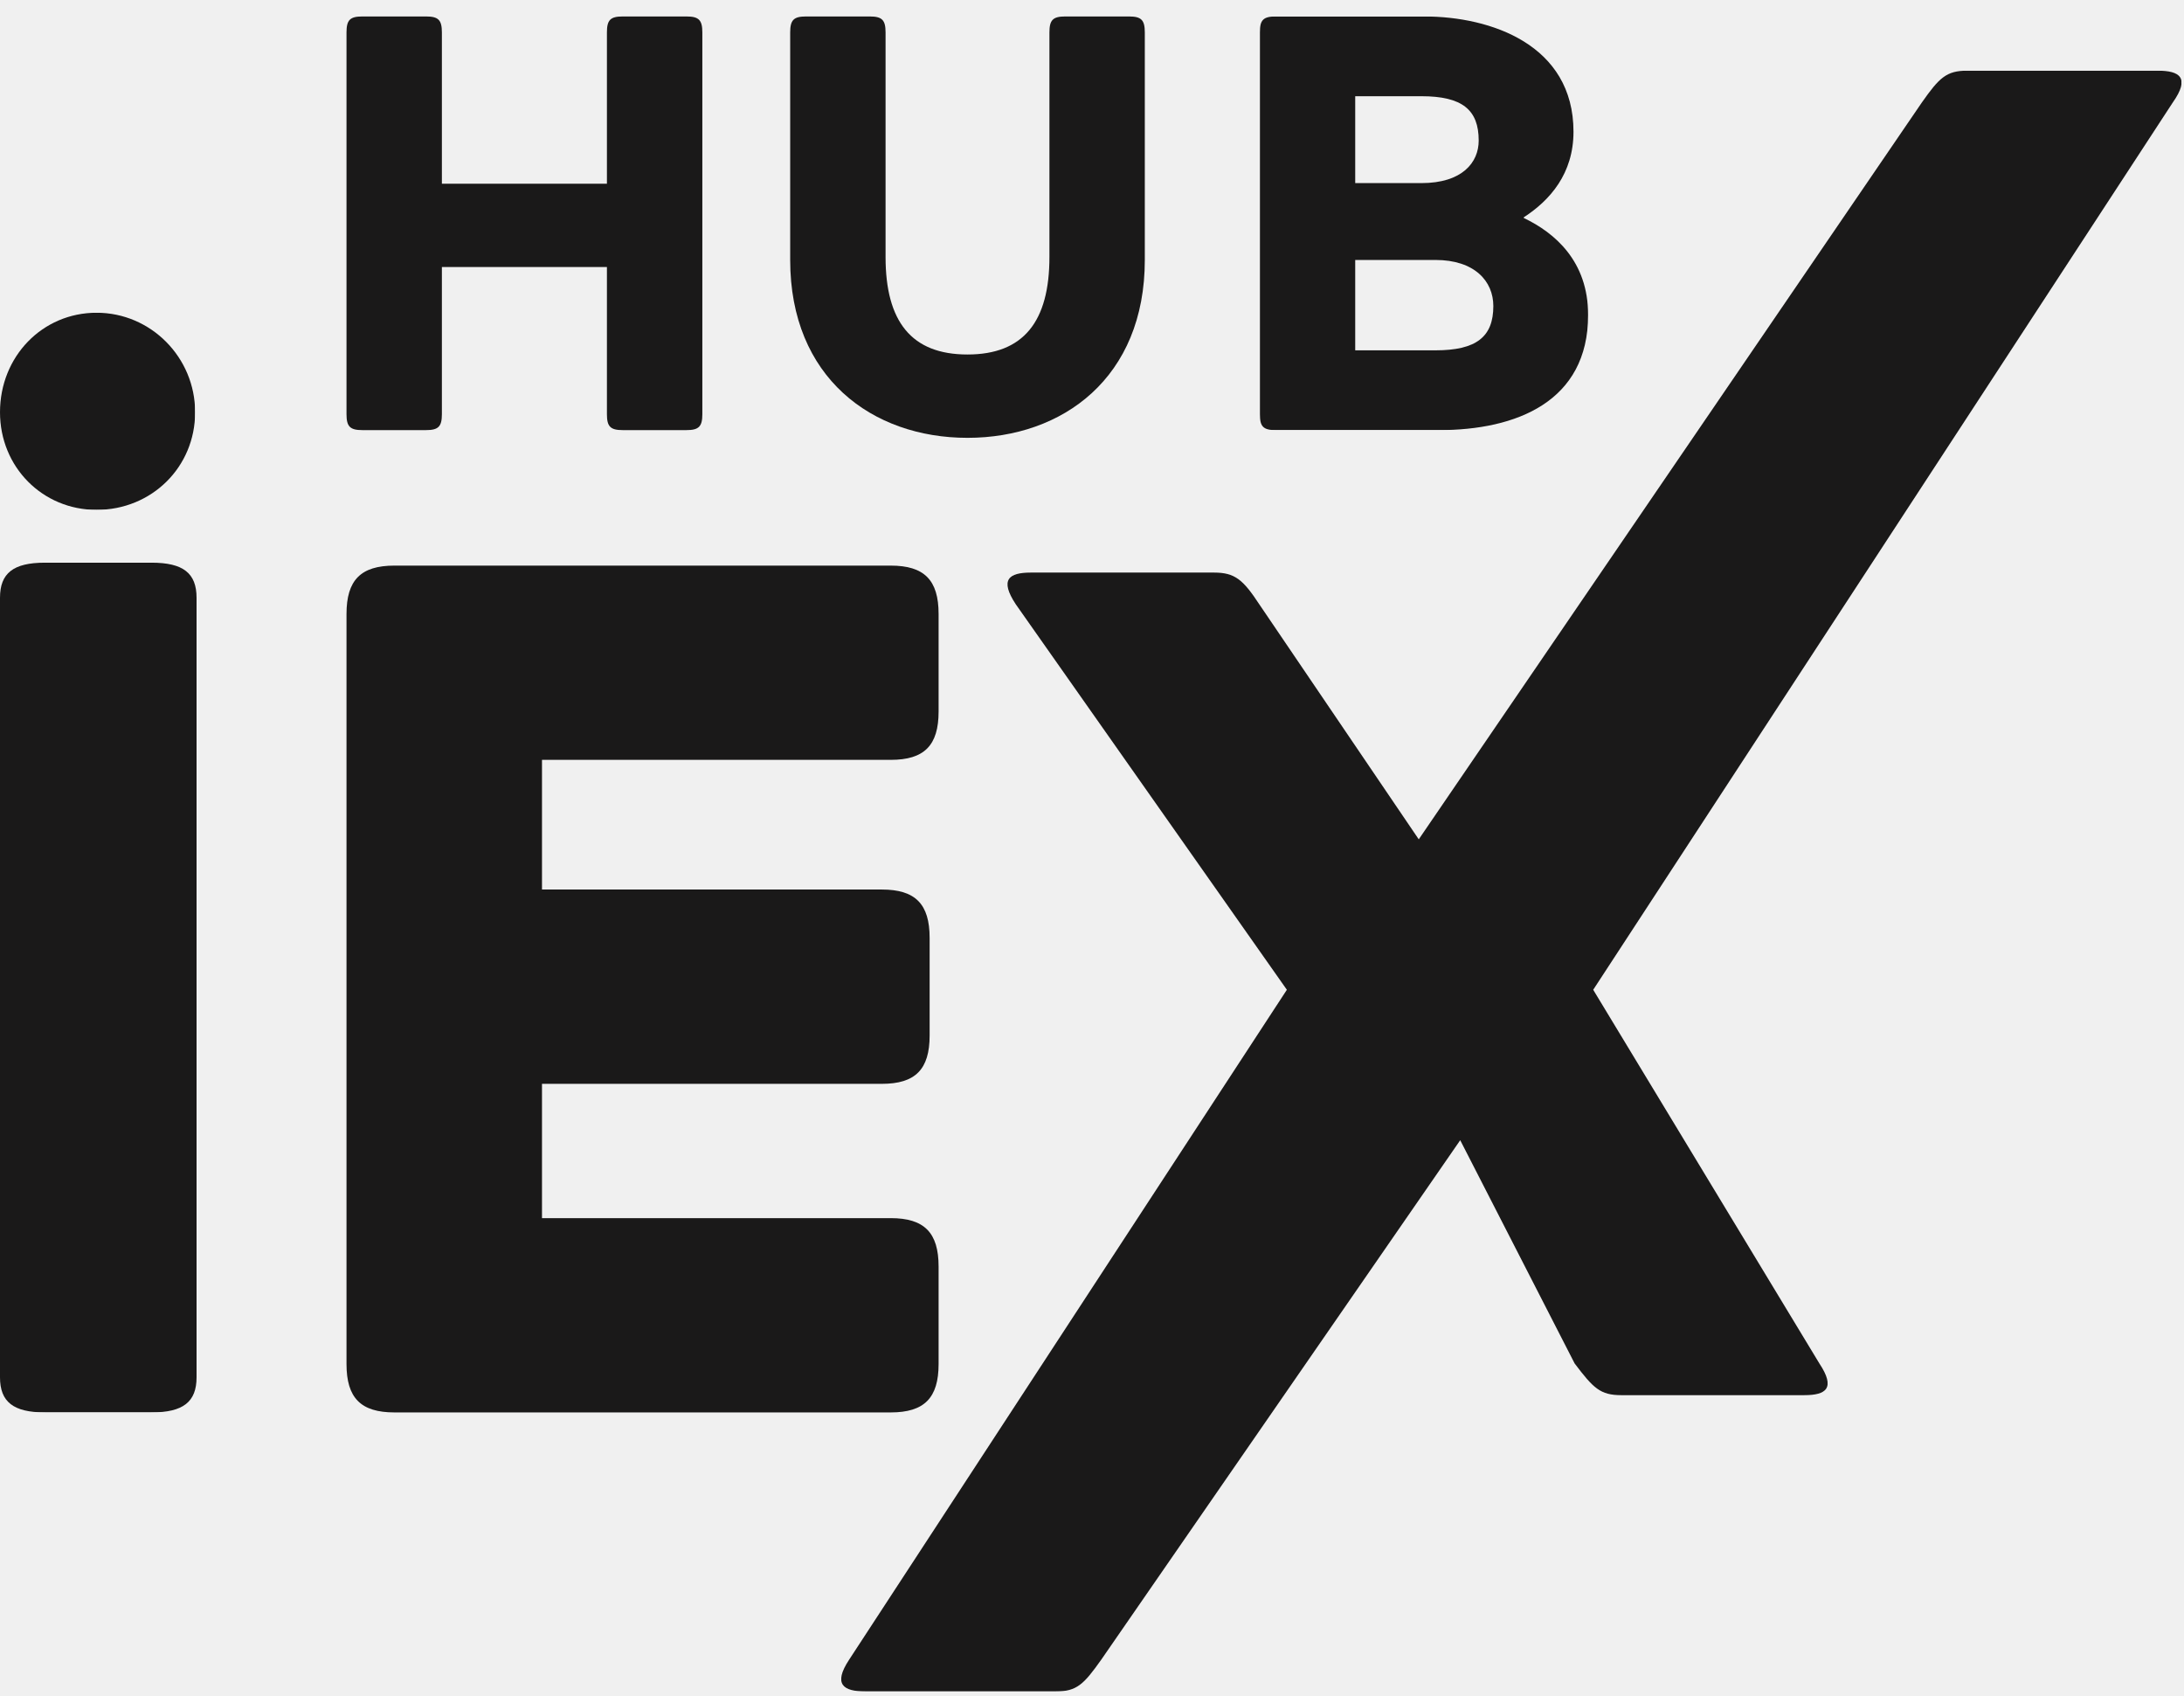
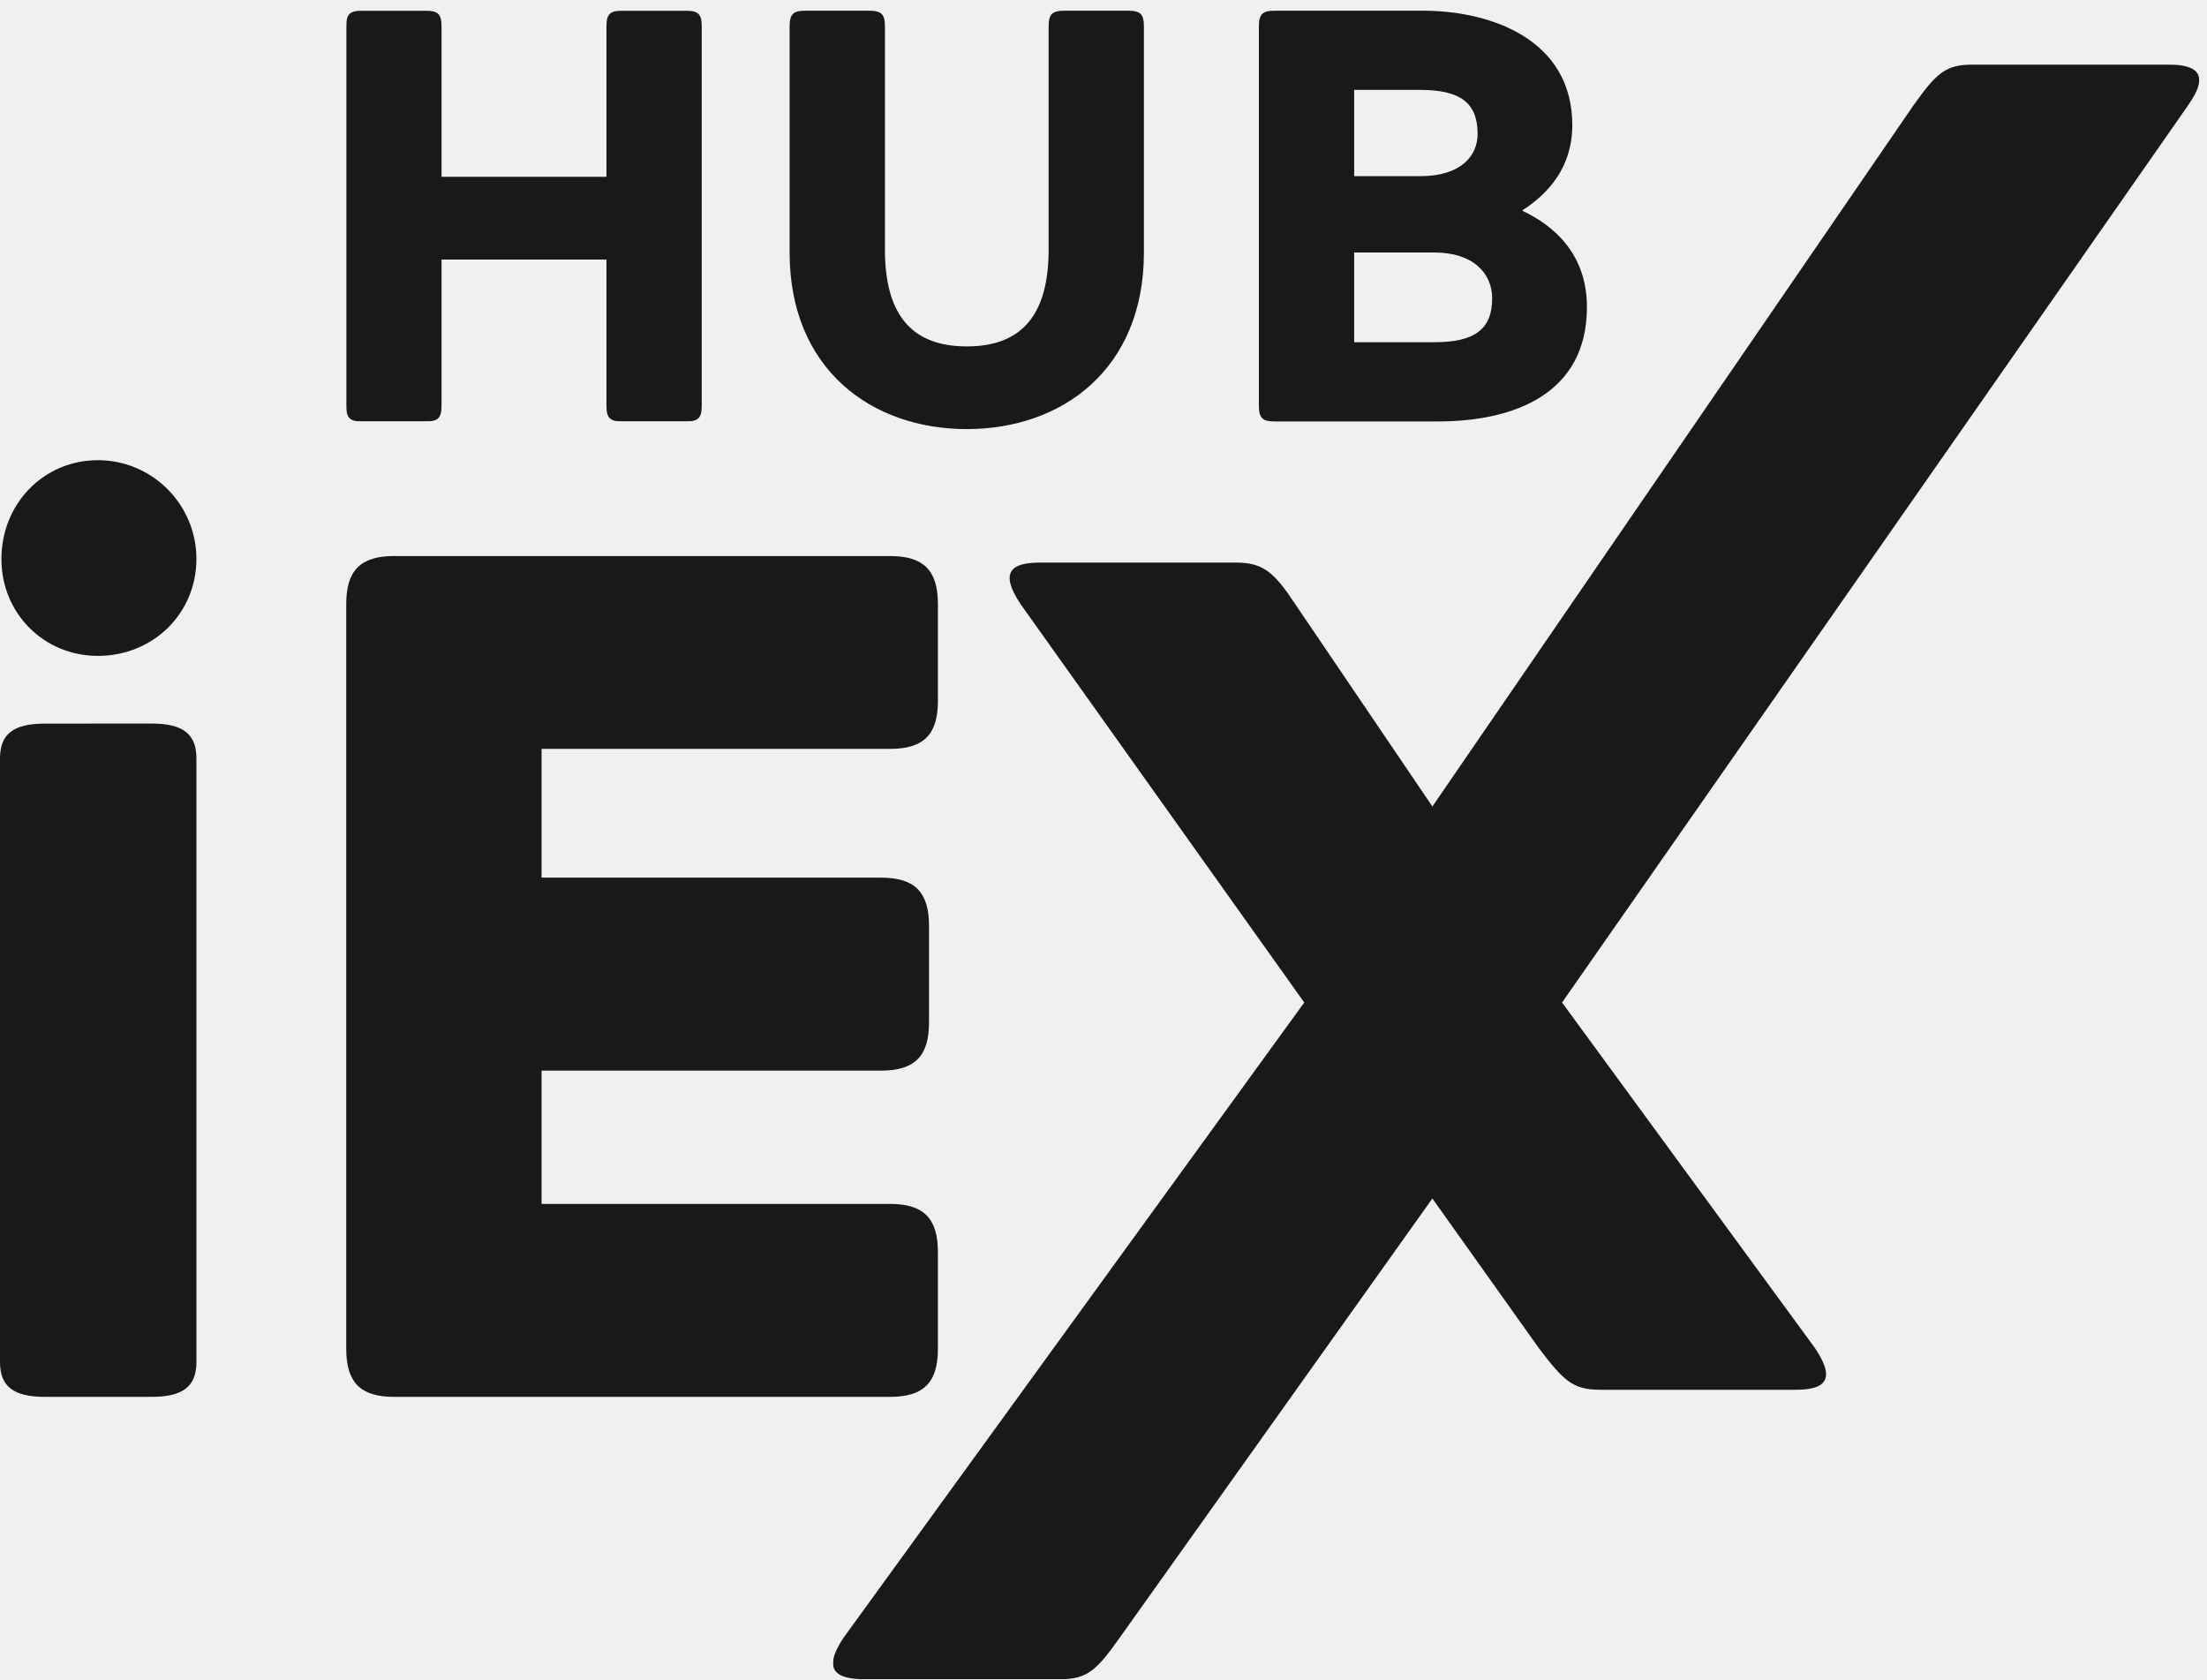
- <svg xmlns="http://www.w3.org/2000/svg" xmlns:xlink="http://www.w3.org/1999/xlink" width="67px" height="52px" viewBox="0 0 67 52" version="1.1">
+ <svg xmlns="http://www.w3.org/2000/svg" xmlns:xlink="http://www.w3.org/1999/xlink" width="67px" height="51px" viewBox="0 0 67 51" version="1.1">
  <defs>
-     <polygon id="path-1" points="0 0.215 6.03 0.215 6.03 26.277 0 26.277" />
-     <polygon id="path-3" points="0 0 5.986 0 5.986 6.046 0 6.046" />
-     <polygon id="path-5" points="0.149 0.122 10.22 0.122 10.22 12.809 0.149 12.809" />
-     <polygon id="path-7" points="0.306 0.27 41.425 0.27 41.425 49.981 0.306 49.981" />
+     <polygon id="path-1" points="0.154 0.022 10.947 0.022 10.947 12.492 0.154 12.492" />
+     <polygon id="path-3" points="0.042 0.033 41.517 0.033 41.517 49.051 0.042 49.051" />
  </defs>
  <g id="Home" stroke="none" stroke-width="1" fill="none" fill-rule="evenodd">
-     <g id="Home-Iex" transform="translate(-98, -626)">
-       <g id="Group" transform="translate(98, 626)">
-         <g id="Group-4">
-           <g id="logo-iex-copy">
-             <g id="Group-16">
-               <g id="Group-3" transform="translate(0, 17.04338)">
-                 <mask id="mask-2" fill="white">
-                   <use xlink:href="#path-1" />
-                 </mask>
-                 <g id="Clip-2" />
-                 <path d="M4.65,0.215 L1.377,0.215 C0.41,0.215 -0,0.536 -0,1.292 L-0,25.201 C-0,25.954 0.41,26.277 1.377,26.277 L4.65,26.277 C5.619,26.277 6.03,25.954 6.03,25.201 L6.03,1.292 C6.03,0.536 5.619,0.215 4.65,0.215" id="Fill-1" fill="#1A1919" mask="url(#mask-2)" />
-               </g>
-               <g id="Group-3" transform="translate(0, 9.592233)">
-                 <mask id="mask-4" fill="white">
-                   <use xlink:href="#path-3" />
-                 </mask>
-                 <g id="Clip-2" />
-                 <path d="M2.963,0 C1.301,0 -0,1.34 -0,3.052 C-0,4.73 1.301,6.046 2.963,6.046 C4.658,6.046 5.986,4.73 5.986,3.052 C5.986,1.37 4.629,0 2.963,0" id="Fill-1" fill="#1A1919" mask="url(#mask-4)" />
-               </g>
-               <path d="M27.325,23.306 C28.355,23.306 28.794,22.863 28.794,21.824 L28.794,18.832 C28.794,17.792 28.355,17.348 27.325,17.348 L12.099,17.348 C11.069,17.348 10.63,17.792 10.63,18.832 L10.63,41.837 C10.63,42.877 11.069,43.321 12.099,43.321 L27.325,43.321 C28.355,43.321 28.794,42.877 28.794,41.837 L28.794,38.847 C28.794,37.807 28.355,37.362 27.325,37.362 L16.627,37.362 L16.627,33.243 L27.051,33.243 C28.081,33.243 28.519,32.8 28.519,31.759 L28.519,28.768 C28.519,27.728 28.081,27.283 27.051,27.283 L16.627,27.283 L16.627,23.306 L27.325,23.306 Z" id="Fill-4" fill="#1A1919" />
-               <path d="M18.619,0.994 C18.619,0.613 18.725,0.505 19.103,0.505 L21.06,0.505 C21.437,0.505 21.546,0.613 21.546,0.994 L21.546,12.704 C21.546,13.083 21.437,13.192 21.06,13.192 L19.103,13.192 C18.725,13.192 18.619,13.083 18.619,12.704 L18.619,8.191 L13.556,8.191 L13.556,12.704 C13.556,13.083 13.448,13.192 13.072,13.192 L11.115,13.192 C10.738,13.192 10.63,13.083 10.63,12.704 L10.63,0.994 C10.63,0.613 10.738,0.505 11.115,0.505 L13.072,0.505 C13.448,0.505 13.556,0.613 13.556,0.994 L13.556,5.635 L18.619,5.635 L18.619,0.994 Z" id="Fill-6" fill="#1A1919" />
-               <path d="M24.241,7.974 L24.241,0.994 C24.241,0.613 24.349,0.505 24.726,0.505 L26.682,0.505 C27.059,0.505 27.167,0.613 27.167,0.994 L27.167,7.882 C27.167,9.858 27.957,10.873 29.68,10.873 C31.404,10.873 32.194,9.858 32.194,7.882 L32.194,0.994 C32.194,0.613 32.302,0.505 32.678,0.505 L34.636,0.505 C35.012,0.505 35.12,0.613 35.12,0.994 L35.12,7.974 C35.12,11.58 32.608,13.429 29.68,13.429 C26.755,13.429 24.241,11.58 24.241,7.974" id="Fill-8" fill="#1A1919" />
-               <g id="Group-12" transform="translate(38.5, 0.383184)">
-                 <mask id="mask-6" fill="white">
-                   <use xlink:href="#path-5" />
-                 </mask>
-                 <g id="Clip-11" />
-                 <path d="M5.535,10.362 C6.794,10.362 7.312,9.946 7.312,9.004 C7.312,8.242 6.738,7.59 5.535,7.59 L3.075,7.59 L3.075,10.362 L5.535,10.362 Z M5.104,5.233 C6.36,5.233 6.863,4.599 6.863,3.928 C6.863,2.985 6.36,2.568 5.104,2.568 L3.075,2.568 L3.075,5.233 L5.104,5.233 Z M0.635,12.809 C0.256,12.809 0.149,12.7 0.149,12.32 L0.149,0.611 C0.149,0.23 0.256,0.122 0.635,0.122 L5.194,0.122 C7.239,0.122 9.771,0.991 9.771,3.657 C9.771,4.943 9.052,5.759 8.245,6.283 L8.245,6.302 C9.196,6.756 10.22,7.626 10.22,9.276 C10.22,11.94 8.013,12.809 5.642,12.809 L0.635,12.809 Z" id="Fill-10" fill="#1A1919" mask="url(#mask-6)" />
-               </g>
-               <g id="Group-15" transform="translate(25.5, 1.897748)">
-                 <mask id="mask-8" fill="white">
-                   <use xlink:href="#path-7" />
-                 </mask>
-                 <g id="Clip-14" />
-                 <path d="M8.283,49.008 C7.746,49.765 7.533,49.981 6.891,49.981 L1.049,49.981 C0.37,49.981 0.05,49.765 0.549,49.008 L13.978,28.46 L5.662,16.637 C5.161,15.879 5.446,15.664 6.126,15.664 L11.742,15.664 C12.384,15.664 12.633,15.879 13.132,16.637 L18.024,23.846 L33.459,1.244 C33.994,0.485 34.209,0.27 34.852,0.27 L40.692,0.27 C41.371,0.27 41.692,0.485 41.157,1.244 L23.376,28.46 L30.314,39.921 C30.815,40.678 30.529,40.894 29.85,40.894 L24.235,40.894 C23.592,40.894 23.378,40.678 22.806,39.921 L19.296,33.074 L8.283,49.008 Z" id="Fill-13" fill="#1A1919" mask="url(#mask-8)" />
-               </g>
-             </g>
-           </g>
+     <g id="Home-Iex" transform="translate(-96, -627)">
+       <g id="Group-17" transform="translate(96, 627)">
+         <path d="M2.973,13.97 C1.33,13.97 0.043,15.287 0.043,16.97 C0.043,18.619 1.33,19.911 2.973,19.911 C4.649,19.911 5.963,18.619 5.963,16.968 C5.963,15.316 4.621,13.97 2.973,13.97" id="Fill-1" fill="#1A1919" />
+         <path d="M4.598,21.965 L1.363,21.967 C0.407,21.967 3.23671498e-05,22.282 3.23671498e-05,23.023 L3.23671498e-05,41.349 C3.23671498e-05,42.088 0.407,42.405 1.363,42.405 L4.598,42.405 C5.556,42.405 5.963,42.087 5.963,41.349 L5.963,23.023 C5.963,22.282 5.556,21.965 4.598,21.965" id="Fill-3" fill="#1A1919" />
+         <path d="M27.021,22.734 C28.039,22.734 28.473,22.3 28.473,21.279 L28.473,18.337 C28.473,17.316 28.039,16.88 27.021,16.88 L11.964,16.88 C10.945,16.88 10.511,17.316 10.511,18.337 L10.511,40.947 C10.511,41.969 10.945,42.405 11.964,42.405 L27.021,42.405 C28.039,42.405 28.473,41.969 28.473,40.947 L28.473,38.008 C28.473,36.987 28.039,36.548 27.021,36.548 L16.441,36.548 L16.441,32.501 L26.749,32.501 C27.767,32.501 28.203,32.065 28.203,31.042 L28.203,28.102 C28.203,27.081 27.767,26.643 26.749,26.643 L16.441,26.643 L16.441,22.734 L27.021,22.734 Z" id="Fill-5" fill="#1A1919" />
+         <g id="Group-9" transform="translate(10.35749, 0.302427)">
+           <mask id="mask-2" fill="white">
+             <use xlink:href="#path-1" />
+           </mask>
+           <g id="Clip-8" />
+           <path d="M8.053,0.502 C8.053,0.13 8.158,0.022 8.532,0.022 L10.467,0.022 C10.84,0.022 10.947,0.13 10.947,0.502 L10.947,12.012 C10.947,12.385 10.84,12.492 10.467,12.492 L8.532,12.492 C8.158,12.492 8.053,12.385 8.053,12.012 L8.053,7.577 L3.047,7.577 L3.047,12.012 C3.047,12.385 2.941,12.492 2.568,12.492 L0.632,12.492 C0.261,12.492 0.154,12.385 0.154,12.012 L0.154,0.502 C0.154,0.13 0.261,0.022 0.632,0.022 L2.568,0.022 C2.941,0.022 3.047,0.13 3.047,0.502 L3.047,5.065 L8.053,5.065 L8.053,0.502 Z" id="Fill-7" fill="#1A1919" mask="url(#mask-2)" />
+         </g>
+         <path d="M23.971,7.665 L23.971,0.805 C23.971,0.432 24.077,0.325 24.45,0.325 L26.385,0.325 C26.758,0.325 26.865,0.432 26.865,0.805 L26.865,7.576 C26.865,9.518 27.645,10.516 29.35,10.516 C31.054,10.516 31.834,9.518 31.834,7.576 L31.834,0.805 C31.834,0.432 31.941,0.325 32.314,0.325 L34.25,0.325 C34.62,0.325 34.727,0.432 34.727,0.805 L34.727,7.665 C34.727,11.209 32.243,13.026 29.35,13.026 C26.457,13.026 23.971,11.209 23.971,7.665" id="Fill-10" fill="#1A1919" />
+         <path d="M43.543,10.389 C44.786,10.389 45.299,9.982 45.299,9.055 C45.299,8.306 44.732,7.665 43.543,7.665 L41.11,7.665 L41.11,10.389 L43.543,10.389 Z M43.116,5.348 C44.359,5.348 44.857,4.725 44.857,4.066 C44.857,3.141 44.359,2.729 43.116,2.729 L41.11,2.729 L41.11,5.348 L43.116,5.348 Z M38.698,12.794 C38.324,12.794 38.217,12.688 38.217,12.315 L38.217,0.805 C38.217,0.432 38.324,0.325 38.698,0.325 L43.206,0.325 C45.229,0.325 47.732,1.178 47.732,3.799 C47.732,5.063 47.021,5.867 46.222,6.381 L46.222,6.401 C47.164,6.846 48.176,7.702 48.176,9.323 C48.176,11.94 45.993,12.794 43.648,12.794 L38.698,12.794 Z" id="Fill-12" fill="#1A1919" />
+         <g id="Group-16" transform="translate(25.24638, 1.926631)">
+           <mask id="mask-4" fill="white">
+             <use xlink:href="#path-3" />
+           </mask>
+           <g id="Clip-15" />
+           <path d="M8.741,47.796 C8.046,48.773 7.768,49.051 6.935,49.051 L1.007,49.051 C0.127,49.051 -0.291,48.773 0.358,47.796 L14.348,28.507 L5.732,16.407 C5.084,15.431 5.456,15.152 6.335,15.152 L12.264,15.152 C13.097,15.152 13.422,15.431 14.07,16.407 L18.238,22.556 L32.831,1.288 C33.525,0.312 33.804,0.033 34.638,0.033 L40.566,0.033 C41.446,0.033 41.863,0.312 41.168,1.288 L22.174,28.507 L29.861,39.009 C30.509,39.983 30.139,40.263 29.258,40.263 L23.331,40.263 C22.496,40.263 22.218,39.983 21.477,39.009 L18.238,34.456 L8.741,47.796 Z" id="Fill-14" fill="#1A1919" mask="url(#mask-4)" />
        </g>
      </g>
    </g>
  </g>
</svg>
